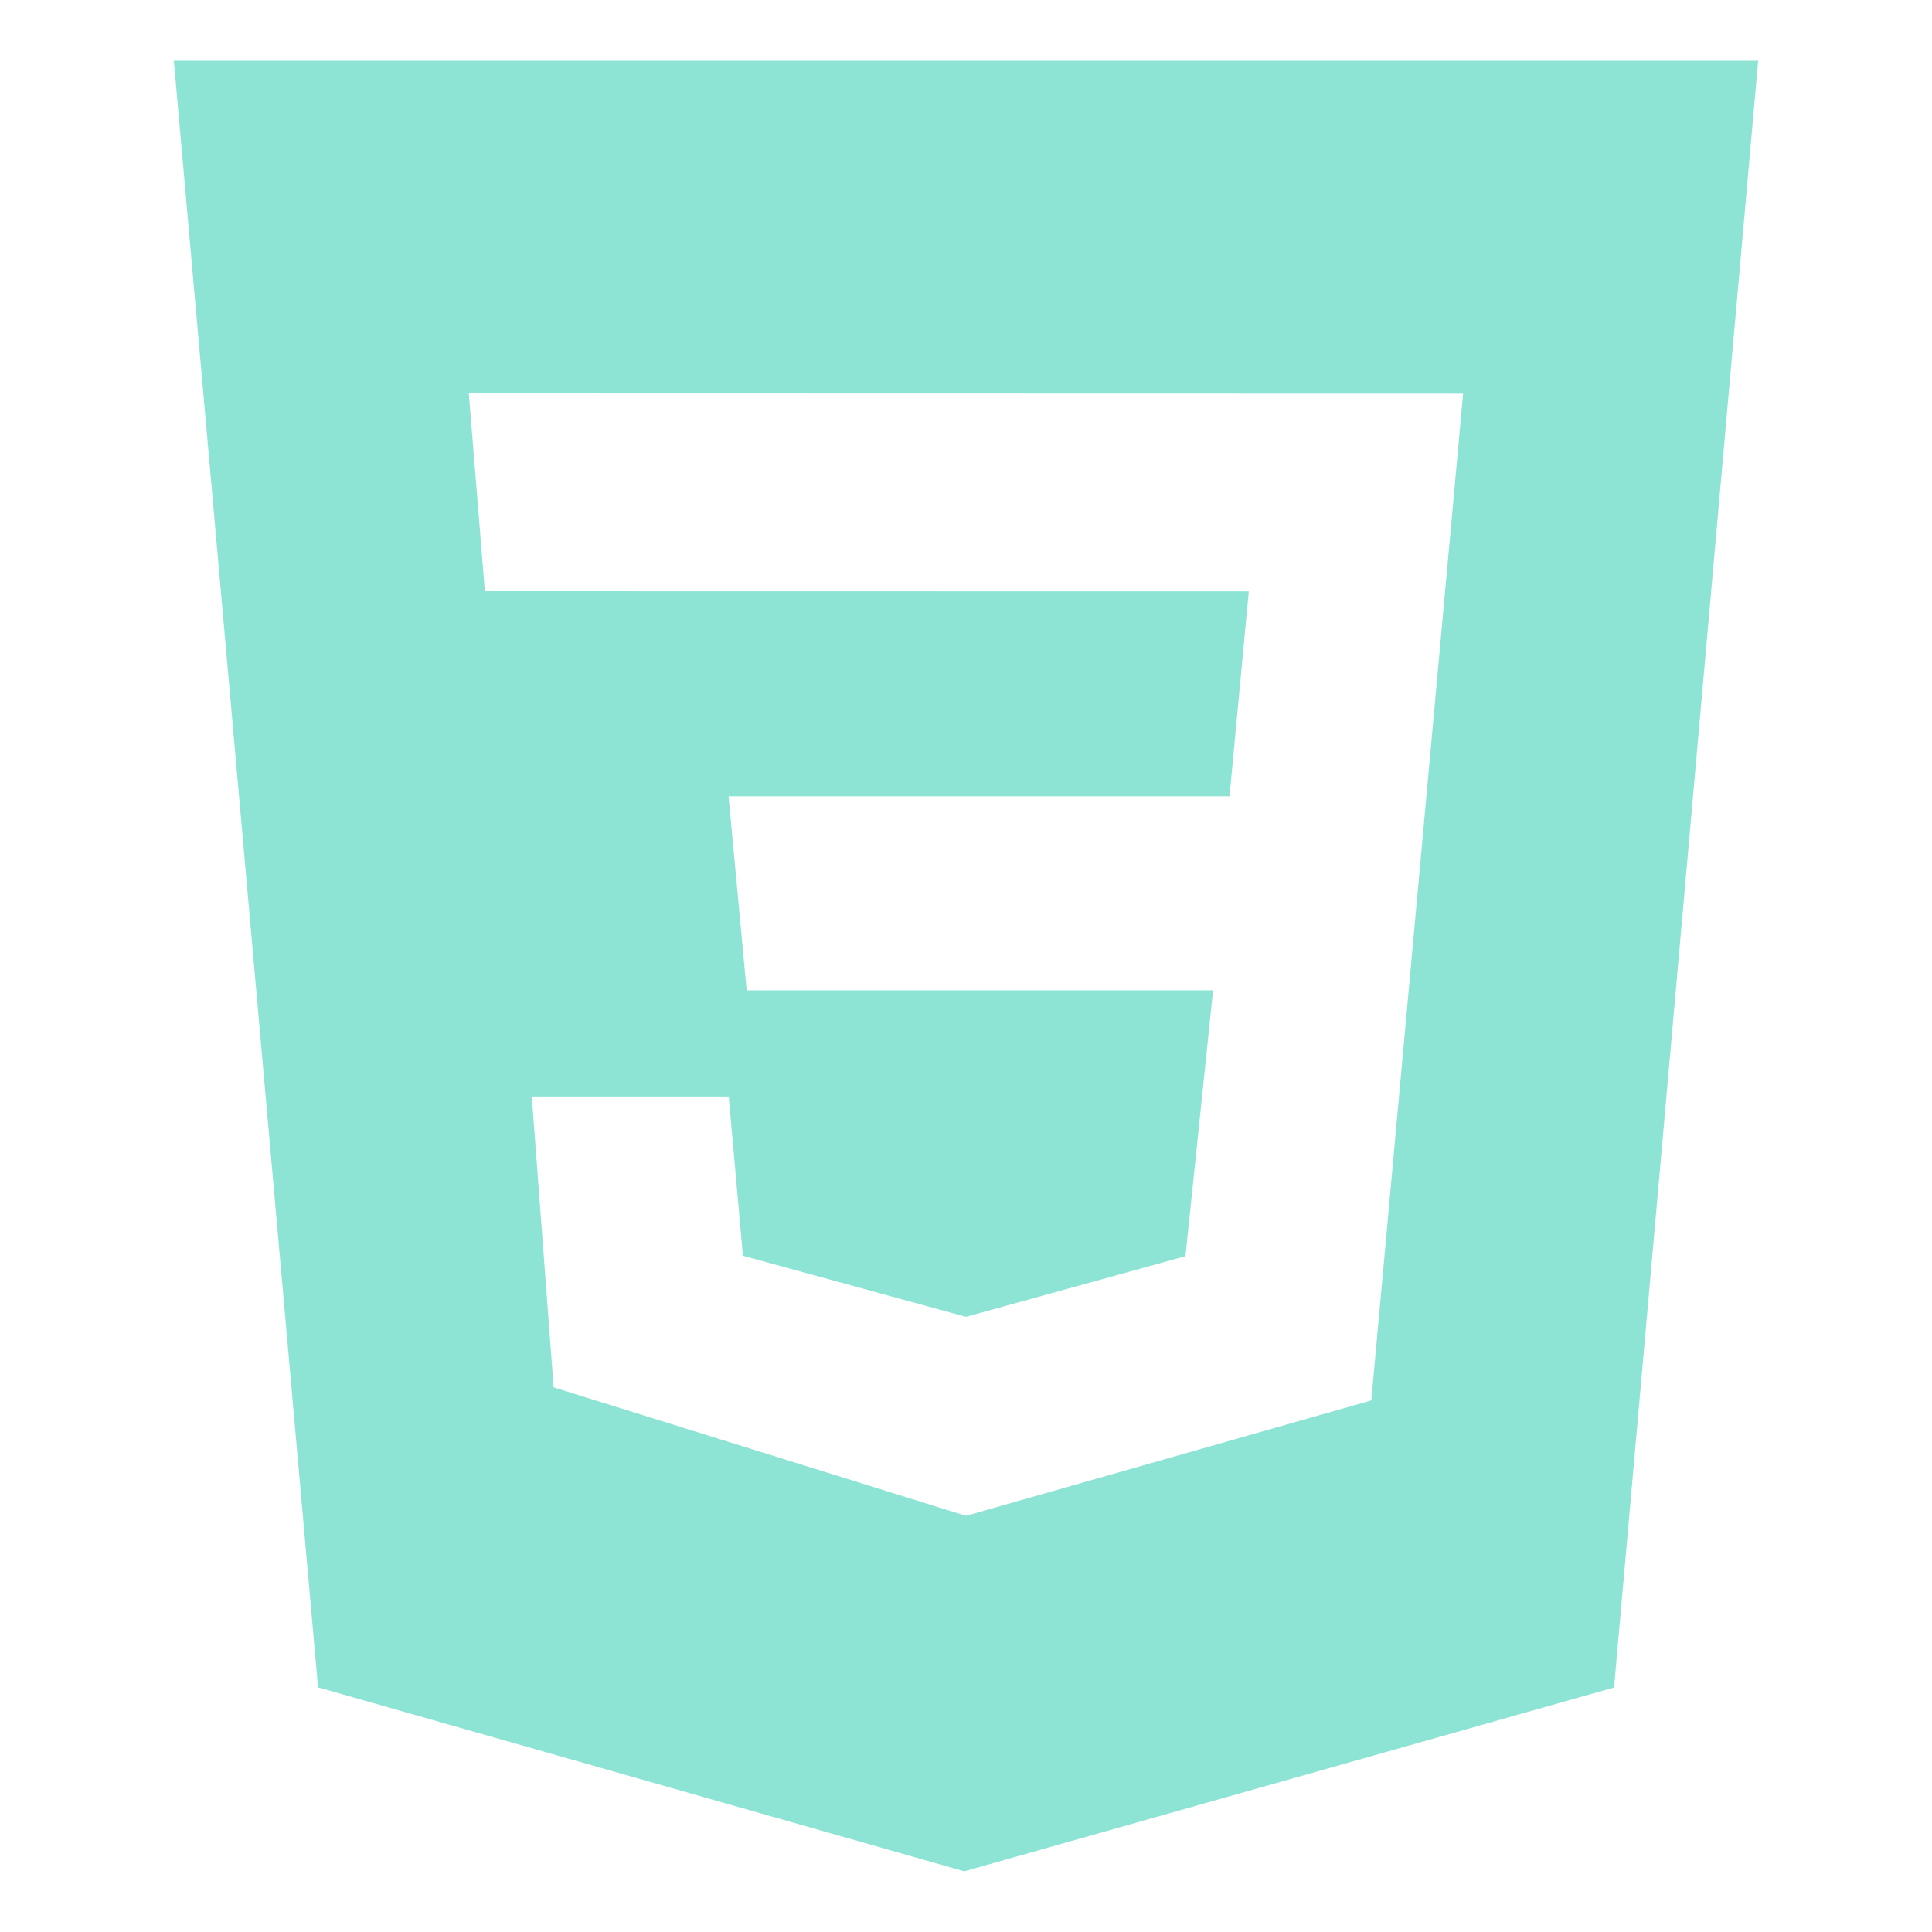
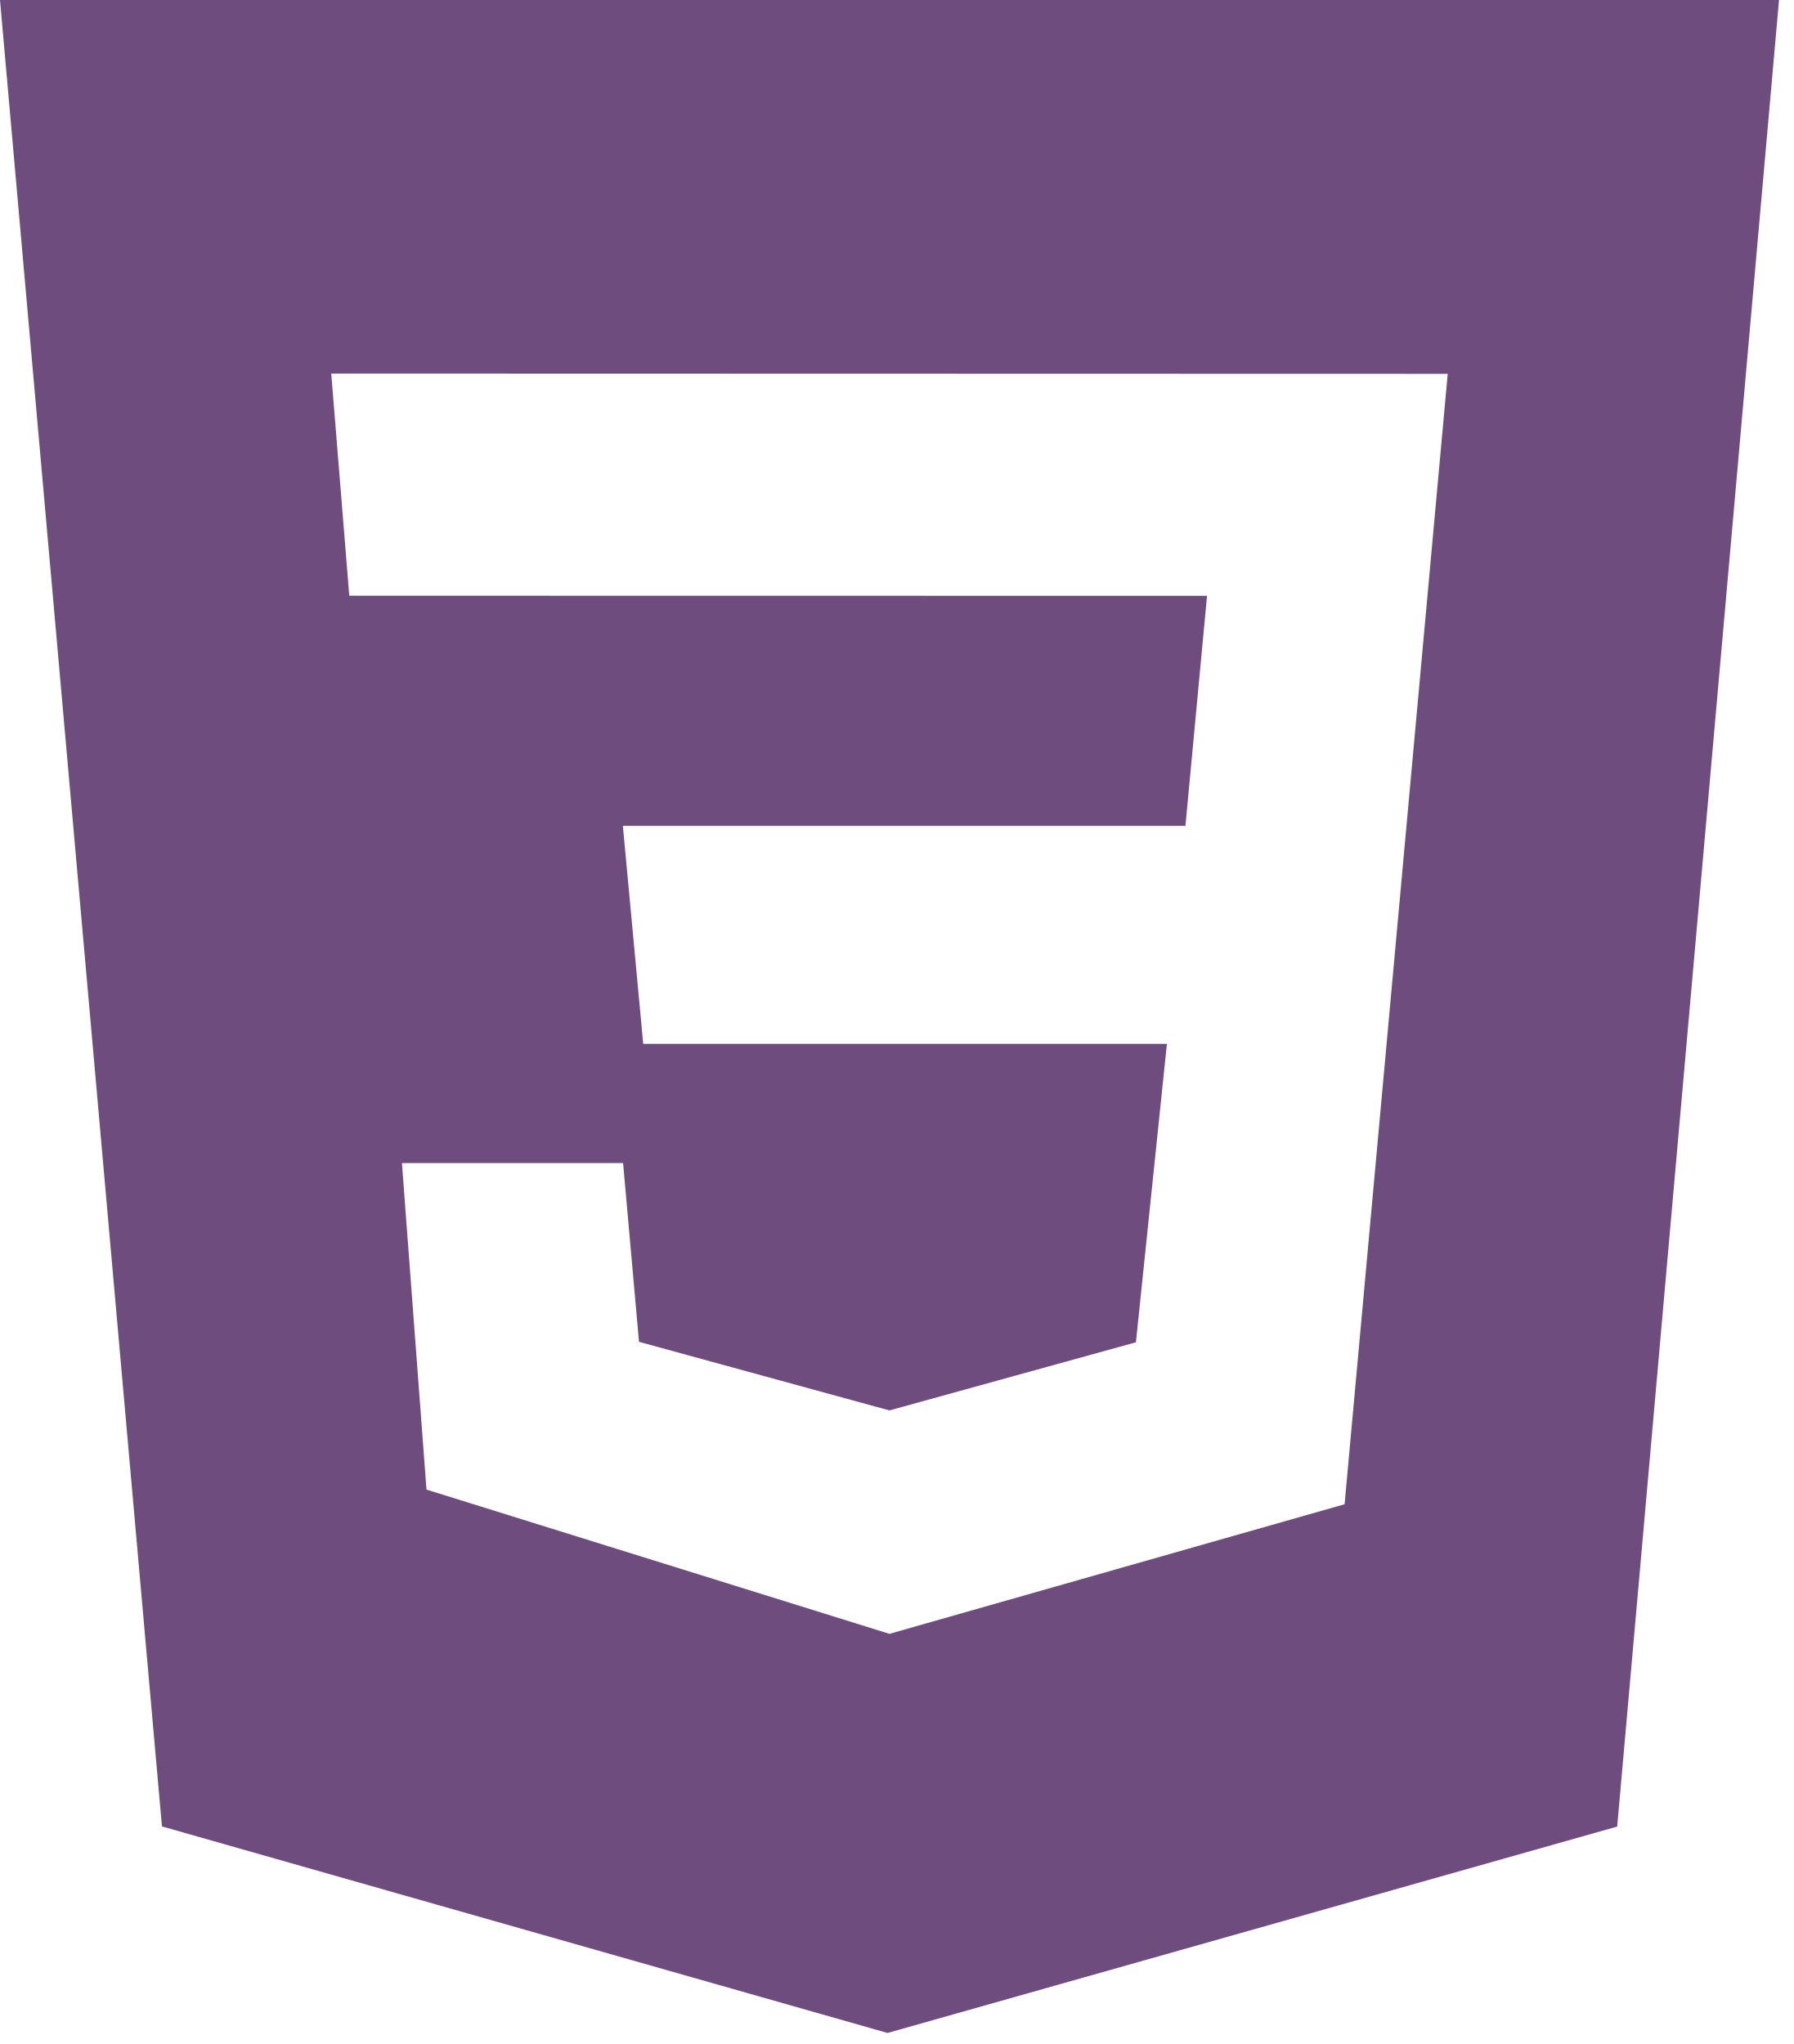
- <svg xmlns="http://www.w3.org/2000/svg" width="104" height="104" viewBox="0 0 104 104" fill="none">
-   <path d="M78.764 21.187L25.236 21.174L26.101 31.824L67.223 31.831L66.186 42.861H39.218L40.193 53.31H65.299L63.814 67.62L51.997 70.886L39.991 67.597L39.227 59.026H28.626L29.802 74.682L51.997 81.598L73.817 75.384L78.76 21.19L78.764 21.187ZM9.357 3.263H94.643L86.885 90.838L51.906 100.734L17.121 90.831L9.357 3.263Z" fill="#5DD9C2" fill-opacity="0.7" />
+ <svg xmlns="http://www.w3.org/2000/svg" width="86" height="98" viewBox="0 0 86 98" fill="none">
+   <path d="M69.407 17.924L15.88 17.911L16.744 28.561L57.866 28.567L56.83 39.598H29.861L30.836 50.047H55.942L54.457 64.356L42.64 67.623L30.634 64.334L29.871 55.764H19.269L20.446 71.419L42.64 78.335L64.46 72.121L69.404 17.927L69.407 17.924ZM0 0H85.287L77.529 87.575L42.549 97.471L7.764 87.568L0 0Z" fill="#310047" fill-opacity="0.7" />
</svg>
